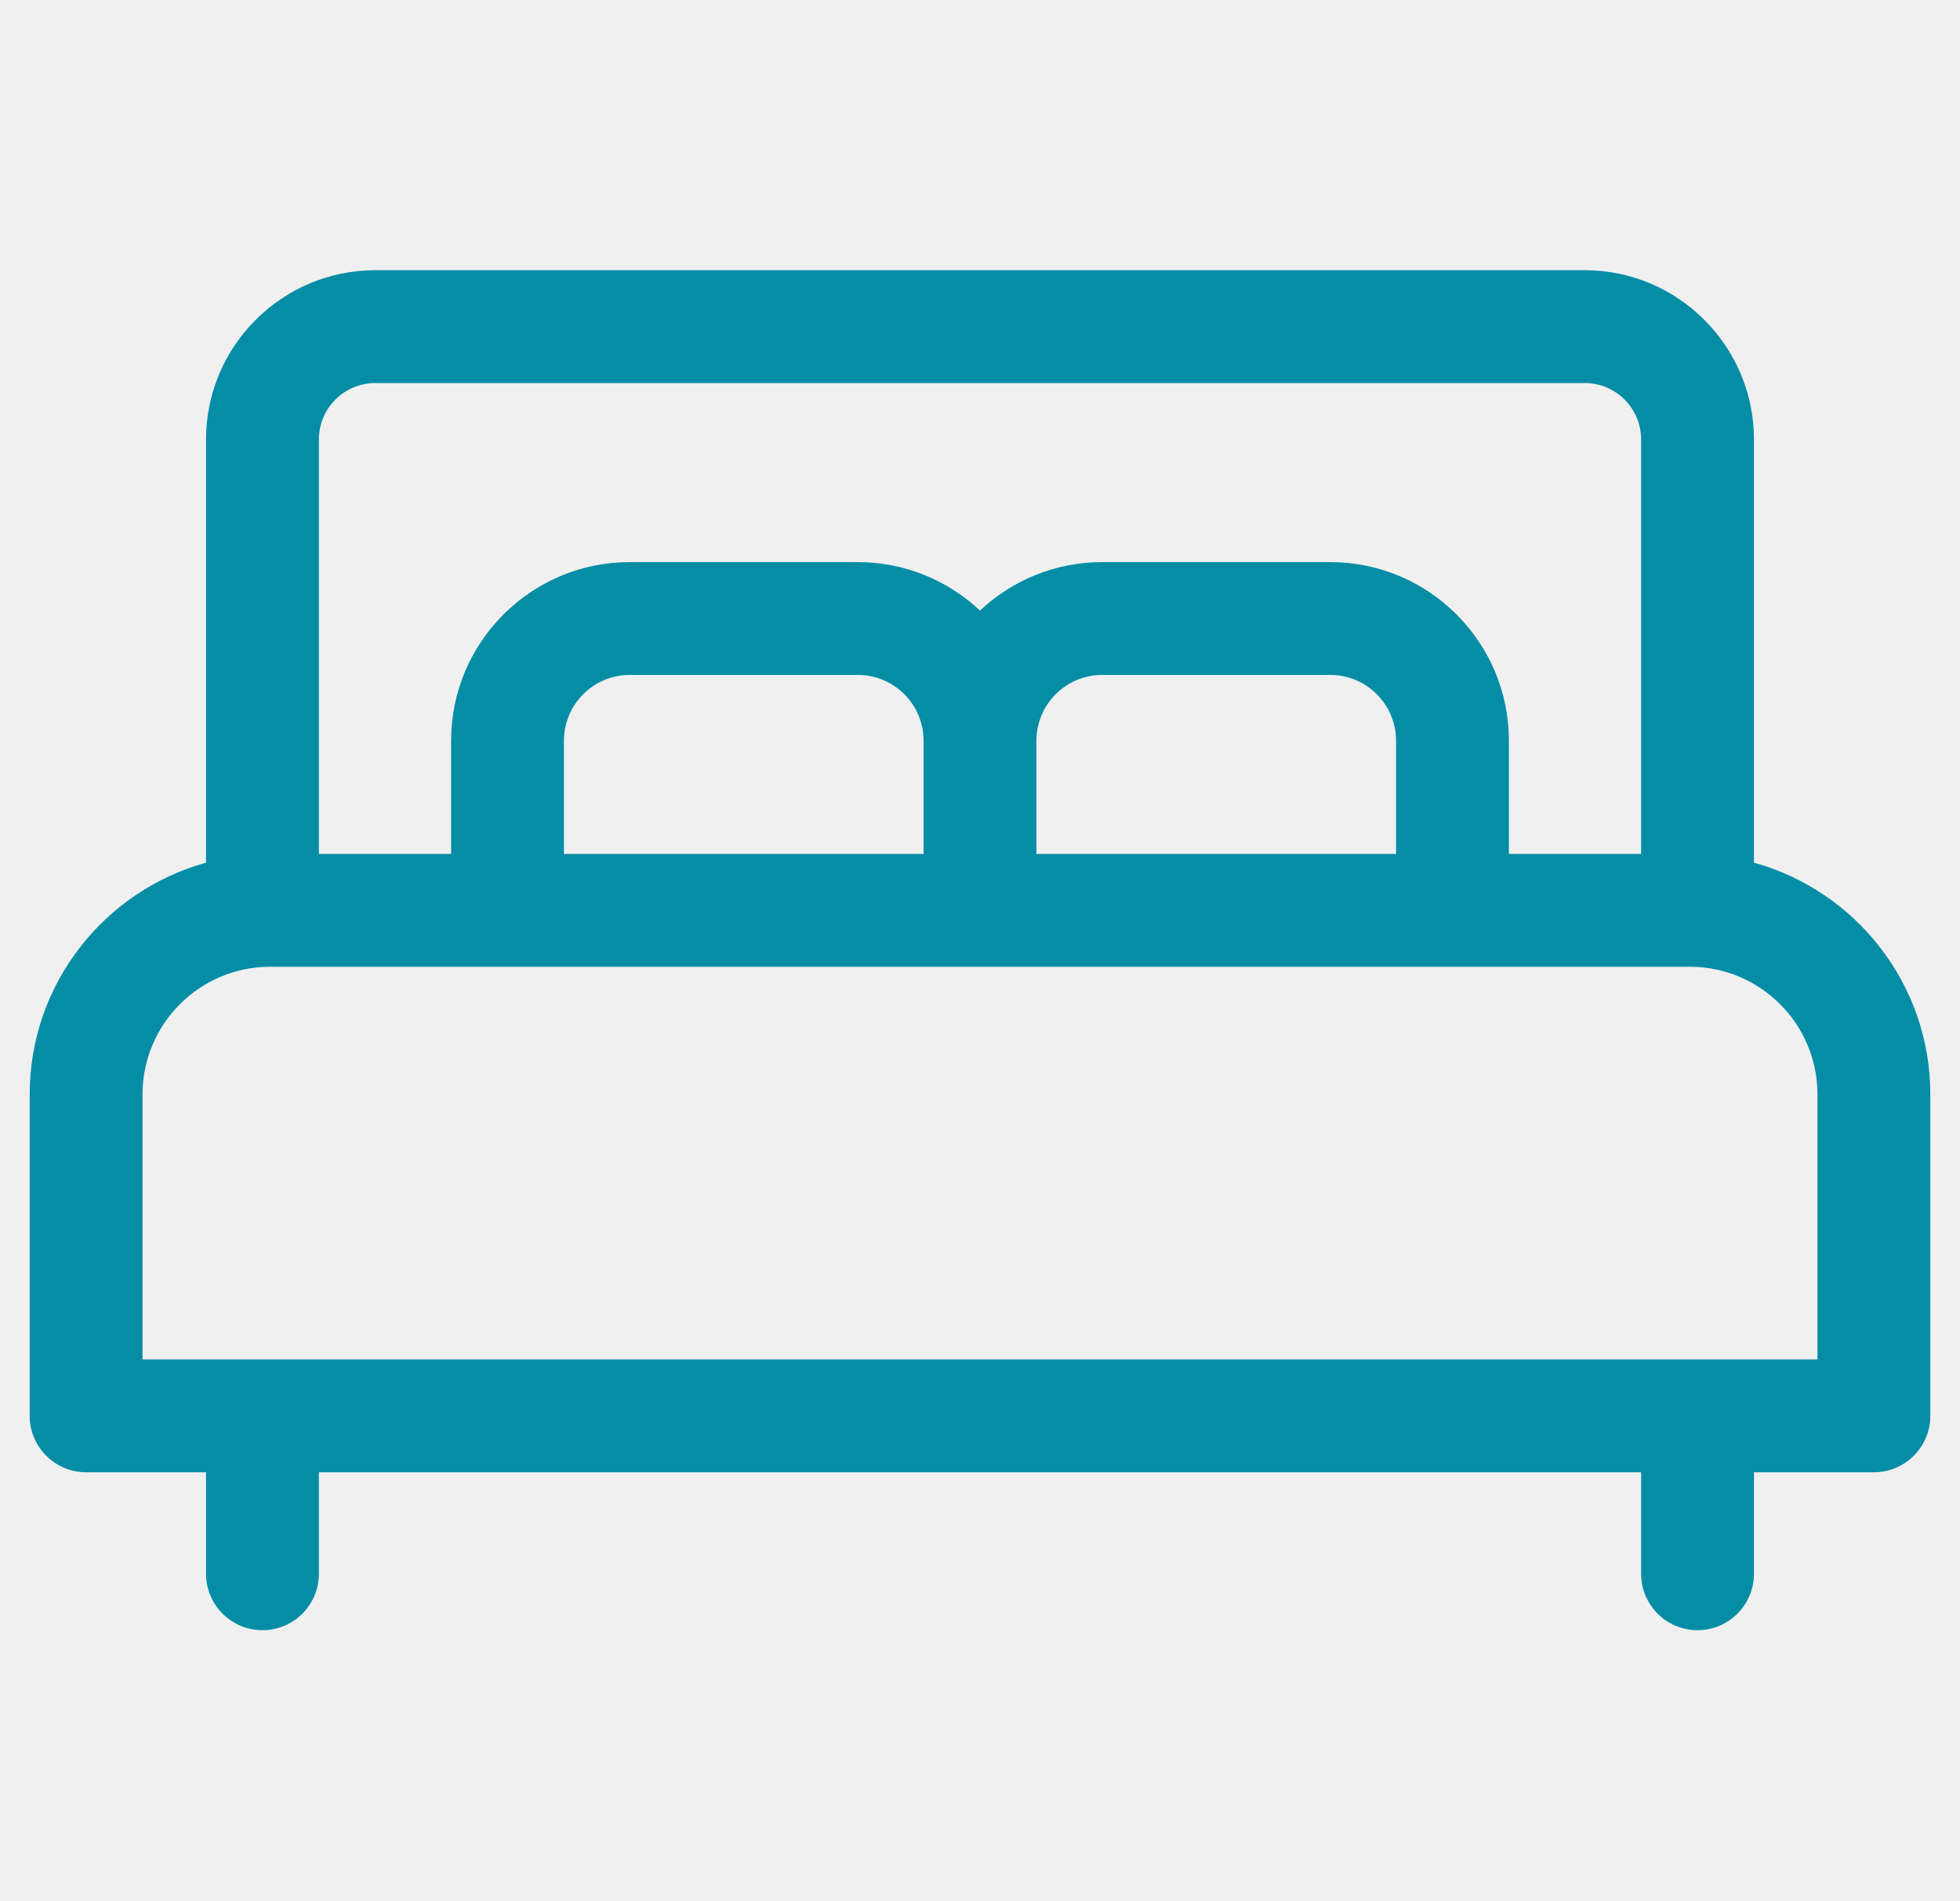
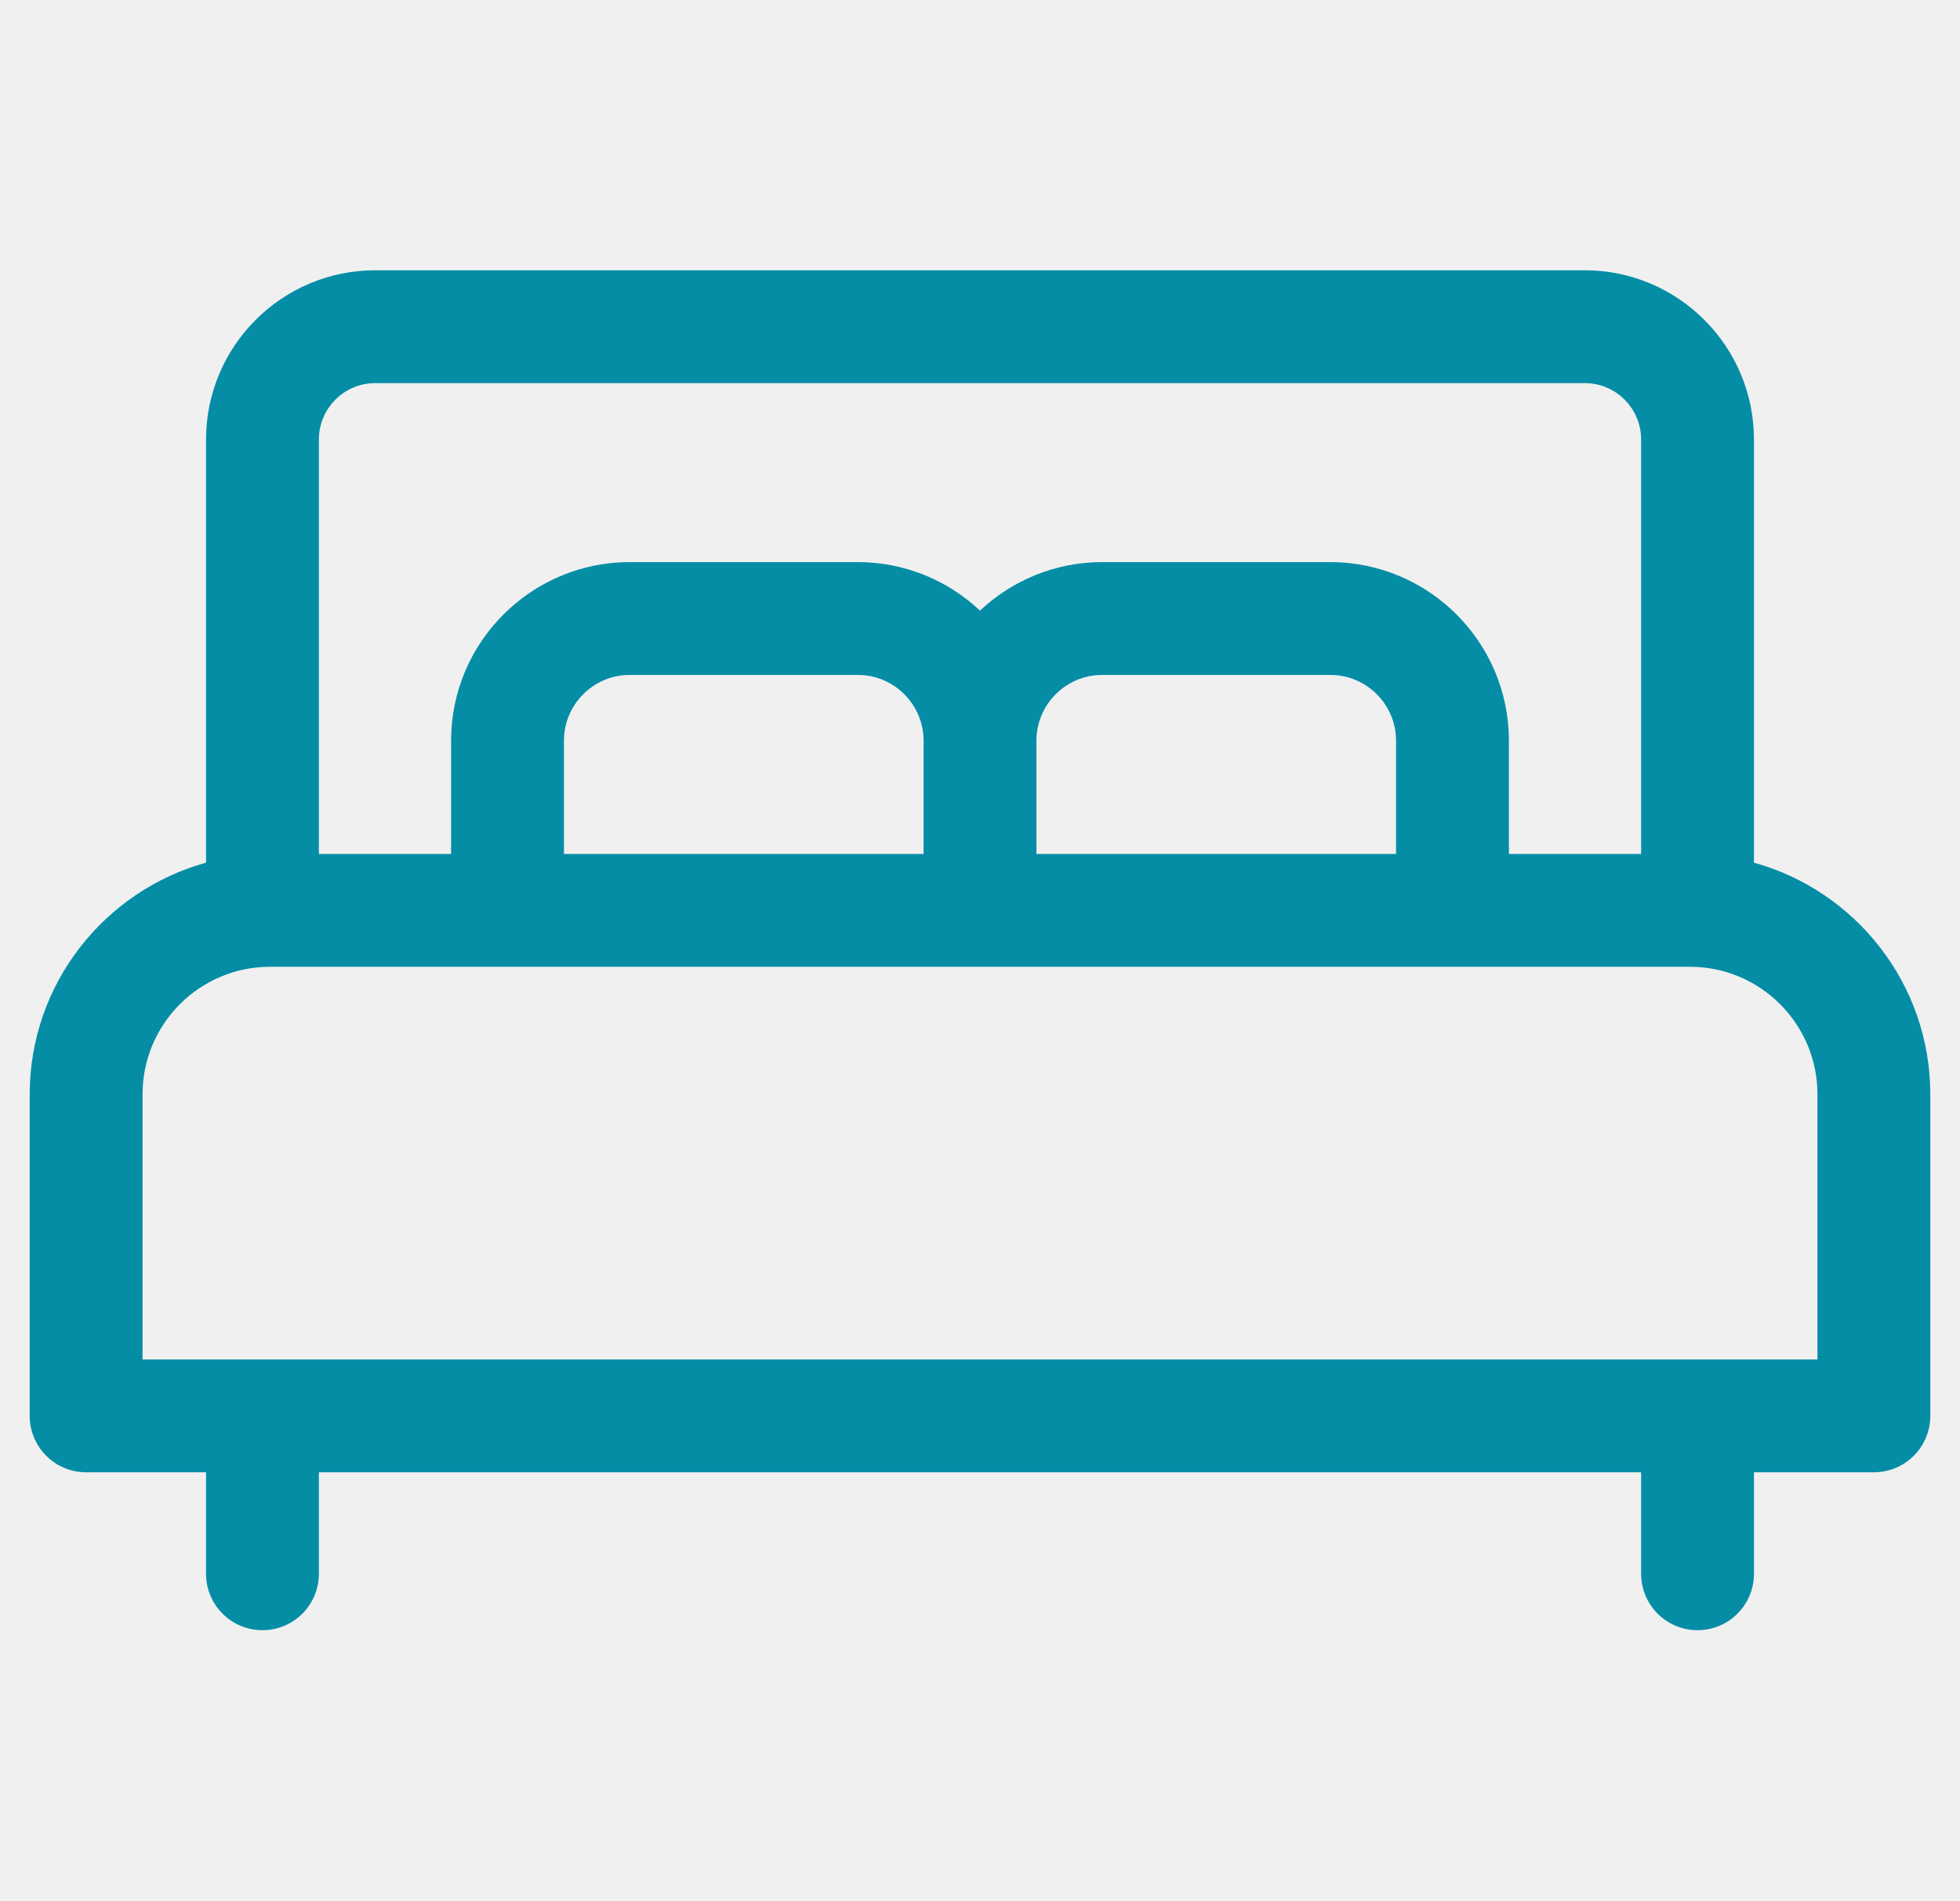
<svg xmlns="http://www.w3.org/2000/svg" width="33" height="32" viewBox="0 0 33 32" fill="none">
-   <g clip-path="url(#clip0_1224_11952)">
-     <path d="M29.531 14.526V7.4C29.531 5.829 28.253 4.55 26.682 4.55H6.318C4.747 4.55 3.469 5.829 3.469 7.4V14.526C1.759 14.999 0.5 16.568 0.5 18.426V23.841C0.5 24.365 0.925 24.791 1.45 24.791H3.469V26.5C3.469 27.024 3.894 27.45 4.419 27.45C4.944 27.45 5.369 27.024 5.369 26.5V24.791H27.631V26.5C27.631 27.024 28.056 27.45 28.581 27.45C29.106 27.45 29.531 27.024 29.531 26.5V24.791H31.55C32.075 24.791 32.5 24.365 32.5 23.841V18.426C32.5 16.568 31.241 14.999 29.531 14.526ZM5.369 7.4C5.369 6.876 5.795 6.45 6.318 6.45H26.682C27.205 6.45 27.631 6.876 27.631 7.4V14.379H25.405V12.472C25.405 10.814 24.056 9.465 22.398 9.465H18.557C17.762 9.465 17.038 9.775 16.5 10.281C15.962 9.776 15.238 9.465 14.443 9.465H10.602C8.944 9.465 7.595 10.814 7.595 12.472V14.379H5.369V7.4ZM23.505 12.472V14.379H17.45V12.472C17.45 11.861 17.947 11.365 18.557 11.365H22.398C23.008 11.365 23.505 11.861 23.505 12.472ZM15.55 12.472V14.379H9.495V12.472C9.495 11.861 9.992 11.365 10.602 11.365H14.443C15.053 11.365 15.55 11.861 15.55 12.472ZM30.6 22.891H2.4V18.426C2.4 17.242 3.363 16.279 4.547 16.279H28.453C29.637 16.279 30.6 17.242 30.6 18.426V22.891Z" fill="#058DA6" />
+   <g clip-path="url(#clip0_1977_6651)">
+     <path d="M29.531 14.526V7.4C29.531 5.829 28.253 4.551 26.682 4.551H6.318C4.747 4.551 3.469 5.829 3.469 7.4V14.526C1.759 14.999 0.5 16.568 0.5 18.427V23.841C0.5 24.366 0.925 24.791 1.45 24.791H3.469V26.5C3.469 27.025 3.894 27.45 4.419 27.45C4.944 27.45 5.369 27.025 5.369 26.5V24.791H27.631V26.5C27.631 27.025 28.056 27.45 28.581 27.45C29.106 27.45 29.531 27.025 29.531 26.5V24.791H31.55C32.075 24.791 32.5 24.366 32.5 23.841V18.427C32.5 16.568 31.241 14.999 29.531 14.526ZM5.369 7.4C5.369 6.877 5.795 6.451 6.318 6.451H26.682C27.205 6.451 27.631 6.877 27.631 7.4V14.379H25.405V12.472C25.405 10.814 24.056 9.465 22.398 9.465H18.557C17.762 9.465 17.038 9.776 16.5 10.282C15.962 9.776 15.238 9.465 14.443 9.465H10.602C8.944 9.465 7.595 10.814 7.595 12.472V14.379H5.369V7.4ZM23.505 12.472V14.379H17.45V12.472C17.45 11.862 17.947 11.365 18.557 11.365H22.398C23.008 11.365 23.505 11.862 23.505 12.472ZM15.55 12.472V14.379H9.495V12.472C9.495 11.862 9.992 11.365 10.602 11.365H14.443C15.053 11.365 15.55 11.862 15.55 12.472ZM30.6 22.891H2.4V18.427C2.4 17.242 3.363 16.279 4.547 16.279H28.453C29.637 16.279 30.6 17.242 30.6 18.427V22.891Z" fill="#058DA6" />
  </g>
  <defs>
-     <clipPath id="clip0_1224_11952">
+     <clipPath id="clip0_1977_6651">
      <rect width="32" height="32" fill="white" transform="translate(0.5)" />
    </clipPath>
  </defs>
</svg>
